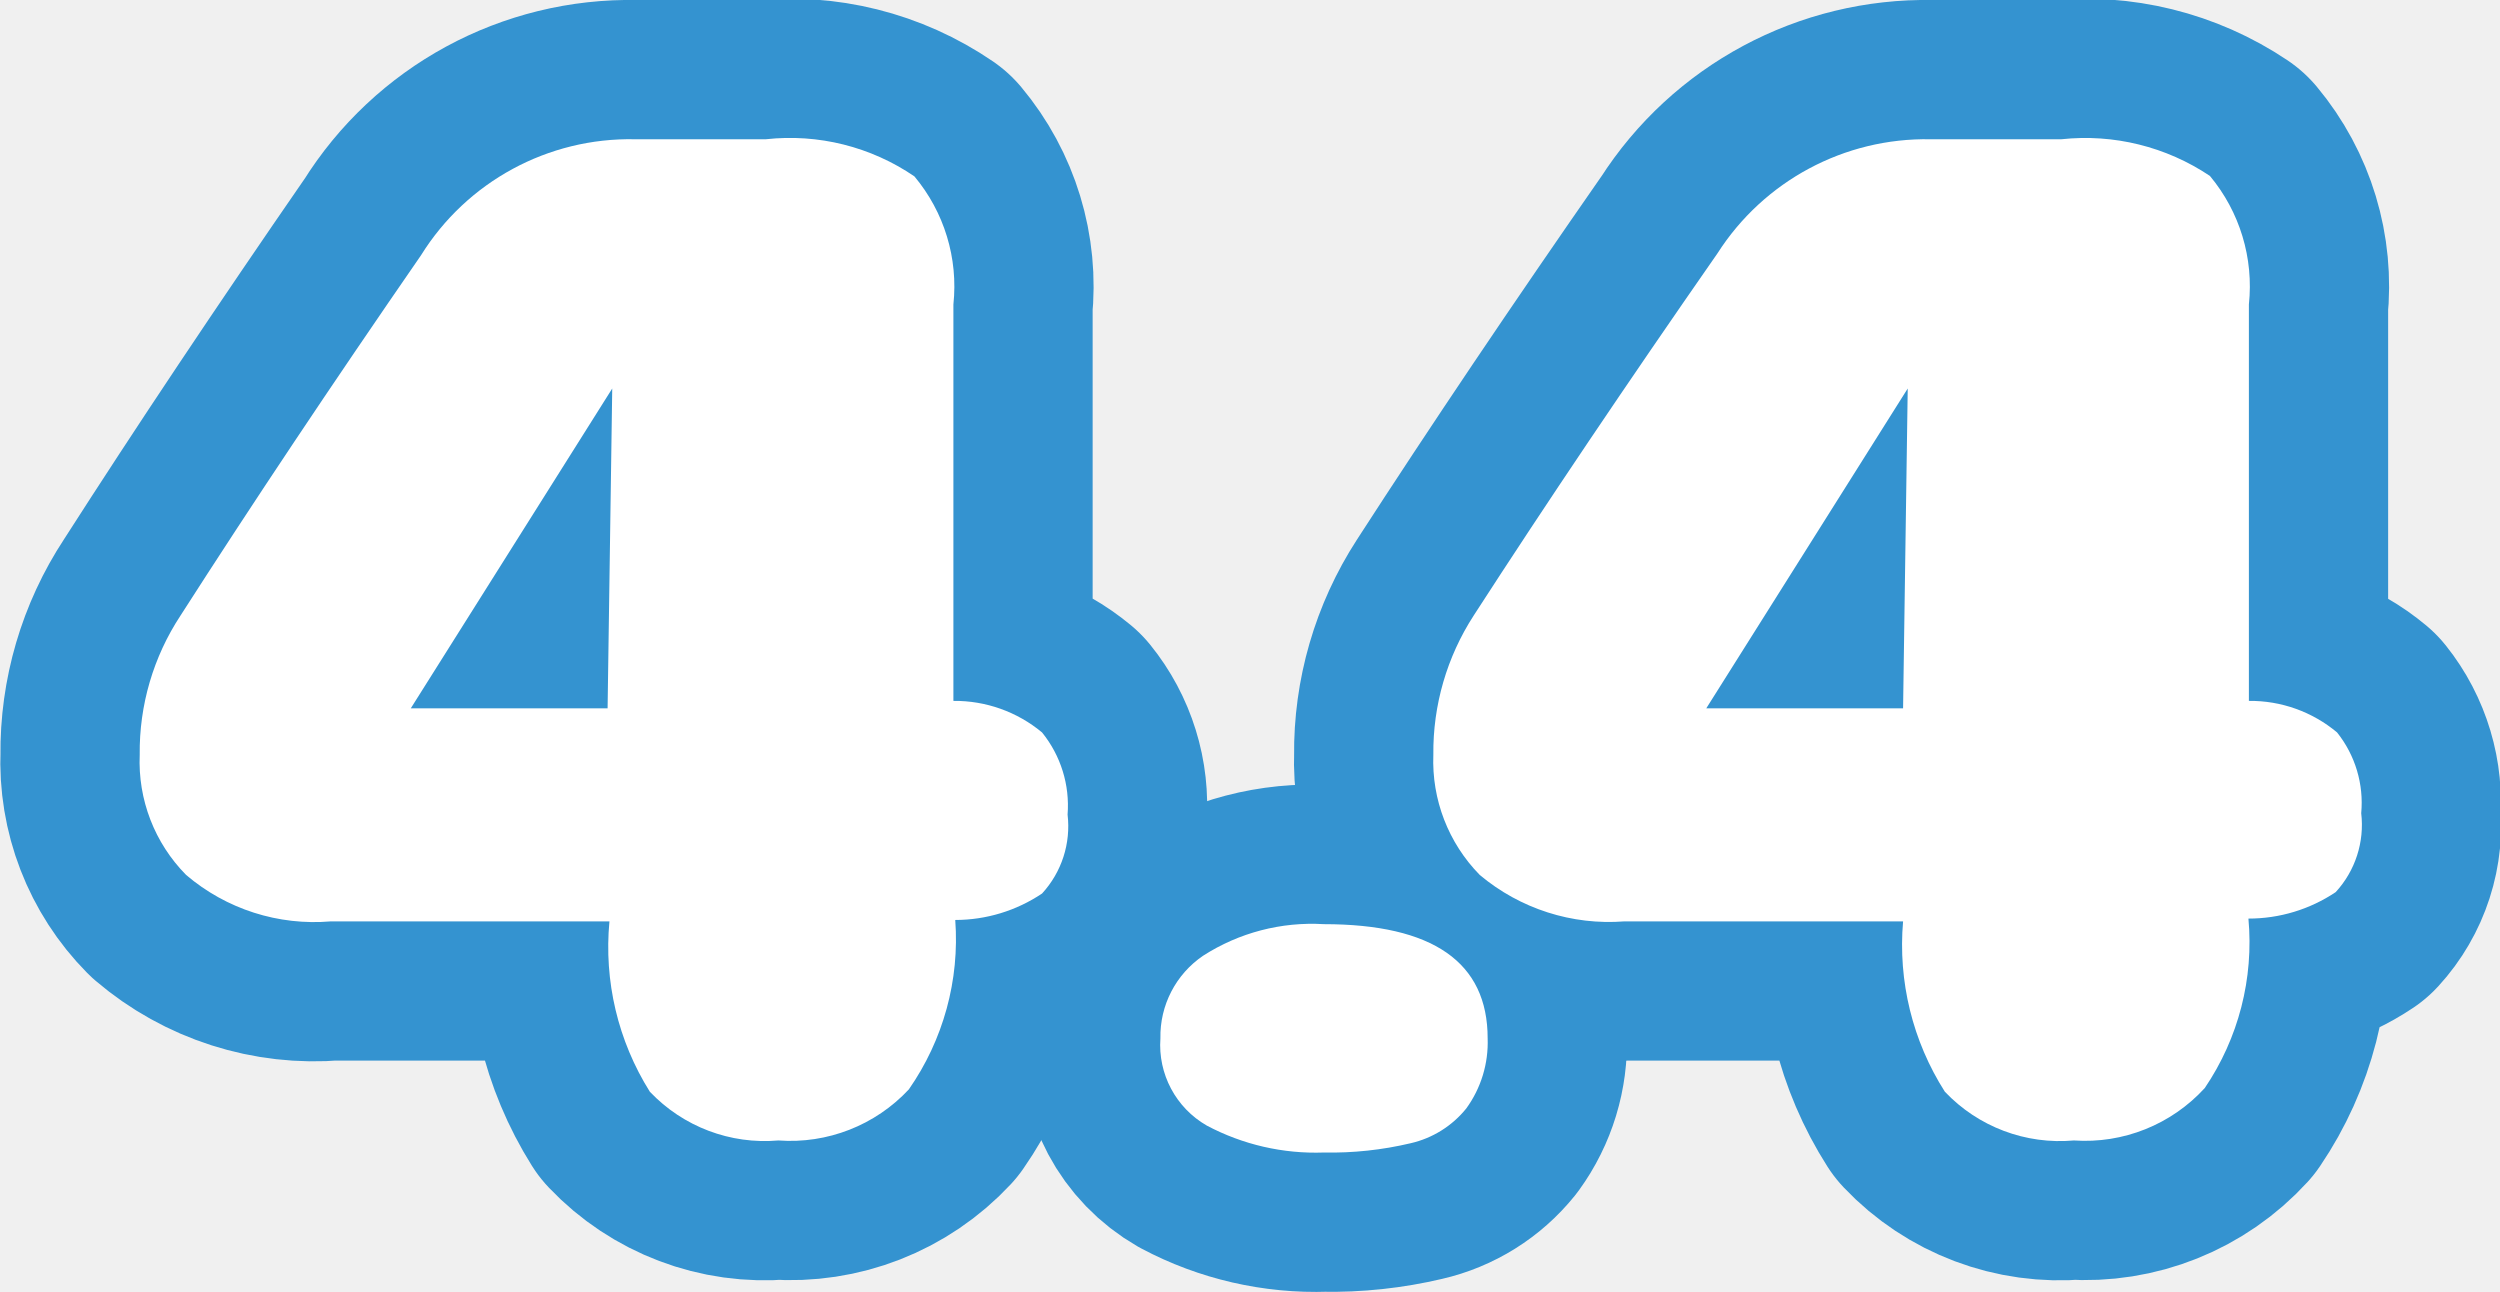
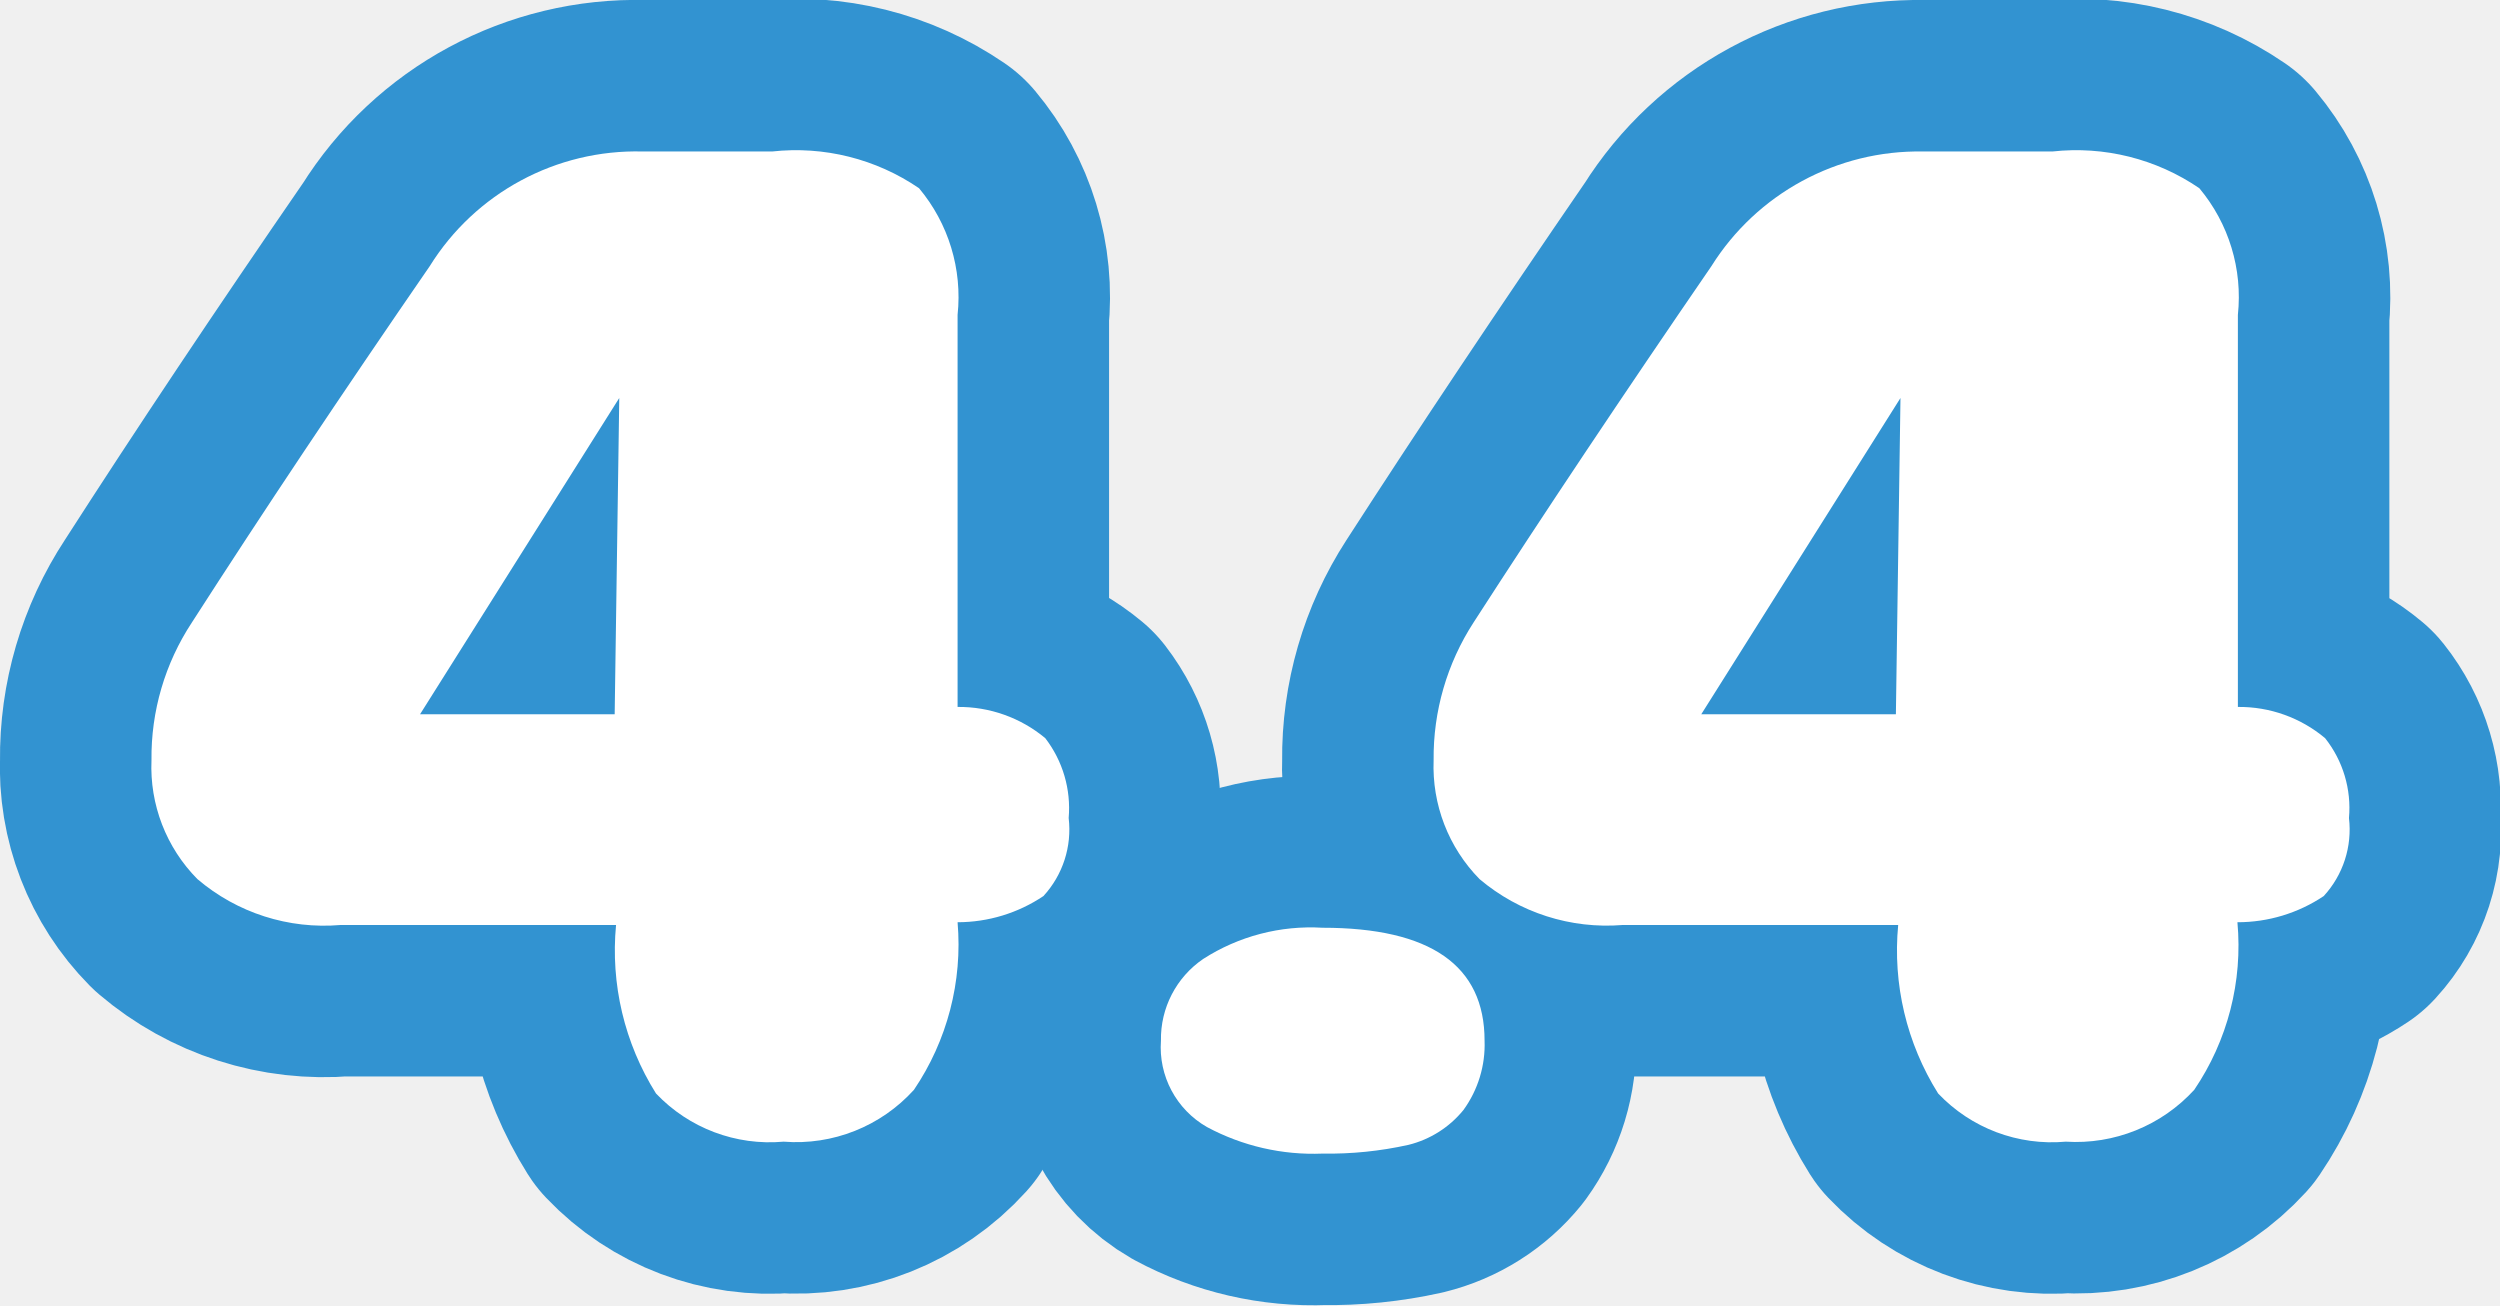
- <svg xmlns="http://www.w3.org/2000/svg" viewBox="0 0 53.86 27.83">
+ <svg xmlns="http://www.w3.org/2000/svg" viewBox="0 0 54.46 28.43">
  <defs>
-     <style>.cls-1,.cls-3{fill:none;}.cls-2{fill:#3493d0;}.cls-3{stroke-linecap:round;stroke-linejoin:round;stroke-width:6px;stroke:url(#New_Pattern_Swatch_1);}.cls-4{fill:#fff;}</style>
-     <pattern id="New_Pattern_Swatch_1" data-name="New Pattern Swatch 1" width="56.57" height="56.57" patternTransform="translate(48.66 36.82)" patternUnits="userSpaceOnUse" viewBox="0 0 56.57 56.57">
-       <rect class="cls-1" width="56.57" height="56.57" />
-       <rect class="cls-2" width="56.57" height="56.57" />
-     </pattern>
+     <style>.cls-1{fill:none;stroke:#3293d1;stroke-linecap:round;stroke-linejoin:round;stroke-width:6.6px;}.cls-2{fill:#fff;}</style>
  </defs>
  <g id="Layer_2" data-name="Layer 2">
    <g id="Layer_1-2" data-name="Layer 1">
-       <path class="cls-3" d="M16.77,24.57A3.41,3.41,0,0,1,14,23.52a5.86,5.86,0,0,1-.87-3.67h-6a4.25,4.25,0,0,1-3.12-1,3.47,3.47,0,0,1-1-2.59,5.34,5.34,0,0,1,.88-3q2.3-3.59,5.18-7.76A5.3,5.3,0,0,1,13.68,3L16.5,3a4.75,4.75,0,0,1,3.2.8,3.69,3.69,0,0,1,.84,2.76v8.54a2.94,2.94,0,0,1,1.91.68A2.5,2.5,0,0,1,23,17.55a2.14,2.14,0,0,1-.55,1.7,3.36,3.36,0,0,1-1.87.57,5.65,5.65,0,0,1-1,3.65A3.49,3.49,0,0,1,16.77,24.57Zm-3.68-9.31.1-6.89L8.85,15.26Z" />
-       <path class="cls-3" d="M25,22.37a2.1,2.1,0,0,1,.92-1.78,4.33,4.33,0,0,1,2.6-.68c2.35,0,3.53.82,3.53,2.46a2.42,2.42,0,0,1-.46,1.51,2.16,2.16,0,0,1-1.2.75,7.47,7.47,0,0,1-1.87.2A5,5,0,0,1,26,24.25,2,2,0,0,1,25,22.37Z" />
-       <path class="cls-3" d="M44.68,24.57a3.41,3.41,0,0,1-2.78-1.05A5.88,5.88,0,0,1,41,19.85H35a4.33,4.33,0,0,1-3.12-1,3.5,3.5,0,0,1-1-2.59,5.41,5.41,0,0,1,.87-3Q34.09,9.64,37,5.46A5.33,5.33,0,0,1,41.59,3l2.82,0a4.82,4.82,0,0,1,3.2.79,3.71,3.71,0,0,1,.84,2.77v8.54a2.91,2.91,0,0,1,1.9.68,2.43,2.43,0,0,1,.52,1.74,2.14,2.14,0,0,1-.55,1.7,3.37,3.37,0,0,1-1.88.57,5.59,5.59,0,0,1-.94,3.65A3.49,3.49,0,0,1,44.68,24.57ZM41,15.26l.1-6.89-4.34,6.89Z" />
-       <path class="cls-4" d="M16.77,24.57A3.41,3.41,0,0,1,14,23.52a5.86,5.86,0,0,1-.87-3.67h-6a4.25,4.25,0,0,1-3.12-1,3.47,3.47,0,0,1-1-2.59,5.34,5.34,0,0,1,.88-3q2.3-3.59,5.18-7.76A5.3,5.3,0,0,1,13.68,3L16.5,3a4.75,4.75,0,0,1,3.2.8,3.69,3.69,0,0,1,.84,2.76v8.54a2.94,2.94,0,0,1,1.91.68A2.5,2.5,0,0,1,23,17.55a2.14,2.14,0,0,1-.55,1.7,3.36,3.36,0,0,1-1.87.57,5.65,5.65,0,0,1-1,3.65A3.49,3.49,0,0,1,16.77,24.57Zm-3.68-9.31.1-6.89L8.85,15.26Z" />
-       <path class="cls-4" d="M25,22.37a2.1,2.1,0,0,1,.92-1.78,4.33,4.33,0,0,1,2.6-.68c2.35,0,3.53.82,3.53,2.46a2.42,2.42,0,0,1-.46,1.51,2.16,2.16,0,0,1-1.2.75,7.47,7.47,0,0,1-1.87.2A5,5,0,0,1,26,24.25,2,2,0,0,1,25,22.37Z" />
-       <path class="cls-4" d="M44.68,24.57a3.41,3.41,0,0,1-2.78-1.05A5.88,5.88,0,0,1,41,19.85H35a4.33,4.33,0,0,1-3.12-1,3.5,3.5,0,0,1-1-2.59,5.41,5.41,0,0,1,.87-3Q34.09,9.64,37,5.46A5.33,5.33,0,0,1,41.59,3l2.82,0a4.82,4.82,0,0,1,3.2.79,3.71,3.71,0,0,1,.84,2.77v8.54a2.91,2.91,0,0,1,1.9.68,2.43,2.43,0,0,1,.52,1.74,2.14,2.14,0,0,1-.55,1.7,3.37,3.37,0,0,1-1.88.57,5.59,5.59,0,0,1-.94,3.65A3.49,3.49,0,0,1,44.68,24.57ZM41,15.26l.1-6.89-4.34,6.89Z" />
+       <path class="cls-1" d="M17.07,24.87a3.41,3.41,0,0,1-2.78-1.05,5.86,5.86,0,0,1-.87-3.67h-6a4.25,4.25,0,0,1-3.12-1,3.47,3.47,0,0,1-1-2.59,5.34,5.34,0,0,1,.88-3q2.3-3.58,5.18-7.76A5.3,5.3,0,0,1,14,3.3l2.82,0a4.75,4.75,0,0,1,3.2.8,3.69,3.69,0,0,1,.84,2.76v8.54a2.94,2.94,0,0,1,1.91.68,2.5,2.5,0,0,1,.51,1.74,2.14,2.14,0,0,1-.55,1.7,3.36,3.36,0,0,1-1.87.57,5.65,5.65,0,0,1-.95,3.65A3.46,3.46,0,0,1,17.07,24.87Zm-3.68-9.31.1-6.89L9.15,15.56Z" />
+       <path class="cls-1" d="M25.29,22.67a2.11,2.11,0,0,1,.92-1.78,4.33,4.33,0,0,1,2.6-.68c2.35,0,3.53.82,3.53,2.46a2.42,2.42,0,0,1-.46,1.51,2.23,2.23,0,0,1-1.2.76,8,8,0,0,1-1.87.19,4.9,4.9,0,0,1-2.52-.58A2,2,0,0,1,25.29,22.67Z" />
+       <path class="cls-1" d="M45,24.87a3.41,3.41,0,0,1-2.78-1.05,5.86,5.86,0,0,1-.87-3.67h-6a4.29,4.29,0,0,1-3.12-1,3.5,3.5,0,0,1-1-2.59,5.41,5.41,0,0,1,.87-3q2.31-3.58,5.18-7.76A5.33,5.33,0,0,1,41.89,3.3l2.82,0a4.75,4.75,0,0,1,3.2.8,3.69,3.69,0,0,1,.84,2.76v8.54a2.91,2.91,0,0,1,1.9.68,2.45,2.45,0,0,1,.52,1.74,2.14,2.14,0,0,1-.55,1.7,3.37,3.37,0,0,1-1.88.57,5.59,5.59,0,0,1-.94,3.65A3.49,3.49,0,0,1,45,24.87ZM41.3,15.56l.1-6.89-4.34,6.89Z" />
+       <path class="cls-2" d="M17.07,24.87a3.41,3.41,0,0,1-2.78-1.05,5.86,5.86,0,0,1-.87-3.67h-6a4.25,4.25,0,0,1-3.12-1,3.47,3.47,0,0,1-1-2.59,5.34,5.34,0,0,1,.88-3q2.3-3.58,5.18-7.76A5.3,5.3,0,0,1,14,3.3l2.82,0a4.75,4.75,0,0,1,3.2.8,3.69,3.69,0,0,1,.84,2.76v8.54a2.94,2.94,0,0,1,1.91.68,2.5,2.5,0,0,1,.51,1.74,2.14,2.14,0,0,1-.55,1.7,3.36,3.36,0,0,1-1.87.57,5.65,5.65,0,0,1-.95,3.65A3.46,3.46,0,0,1,17.07,24.87Zm-3.68-9.31.1-6.89L9.15,15.56Z" />
+       <path class="cls-2" d="M25.29,22.67a2.11,2.11,0,0,1,.92-1.78,4.33,4.33,0,0,1,2.6-.68c2.35,0,3.53.82,3.53,2.46a2.42,2.42,0,0,1-.46,1.51,2.23,2.23,0,0,1-1.2.76,8,8,0,0,1-1.87.19,4.9,4.9,0,0,1-2.52-.58A2,2,0,0,1,25.29,22.67Z" />
+       <path class="cls-2" d="M45,24.87a3.41,3.41,0,0,1-2.78-1.05,5.86,5.86,0,0,1-.87-3.67h-6a4.29,4.29,0,0,1-3.12-1,3.5,3.5,0,0,1-1-2.59,5.41,5.41,0,0,1,.87-3q2.31-3.58,5.18-7.76A5.33,5.33,0,0,1,41.89,3.3l2.82,0a4.75,4.75,0,0,1,3.2.8,3.69,3.69,0,0,1,.84,2.76v8.54a2.91,2.91,0,0,1,1.9.68,2.45,2.45,0,0,1,.52,1.74,2.14,2.14,0,0,1-.55,1.7,3.37,3.37,0,0,1-1.88.57,5.59,5.59,0,0,1-.94,3.65A3.49,3.49,0,0,1,45,24.87ZM41.3,15.56l.1-6.89-4.34,6.89Z" />
    </g>
  </g>
</svg>
